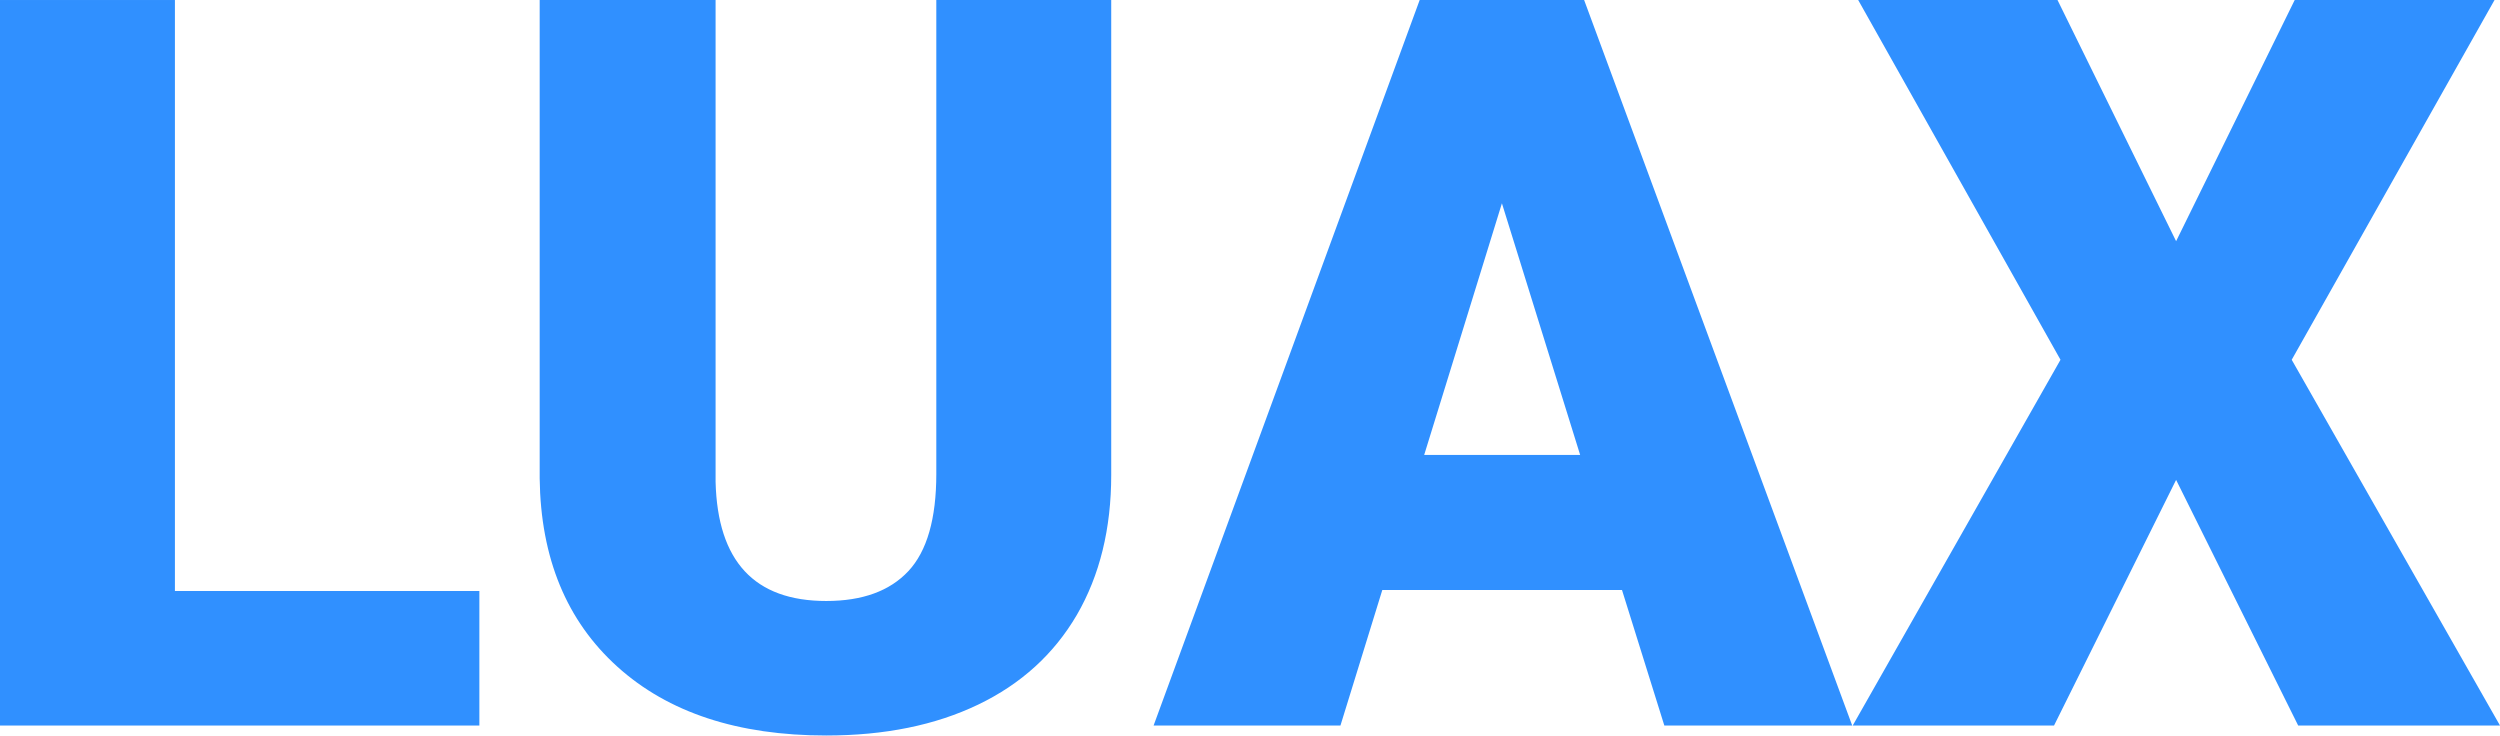
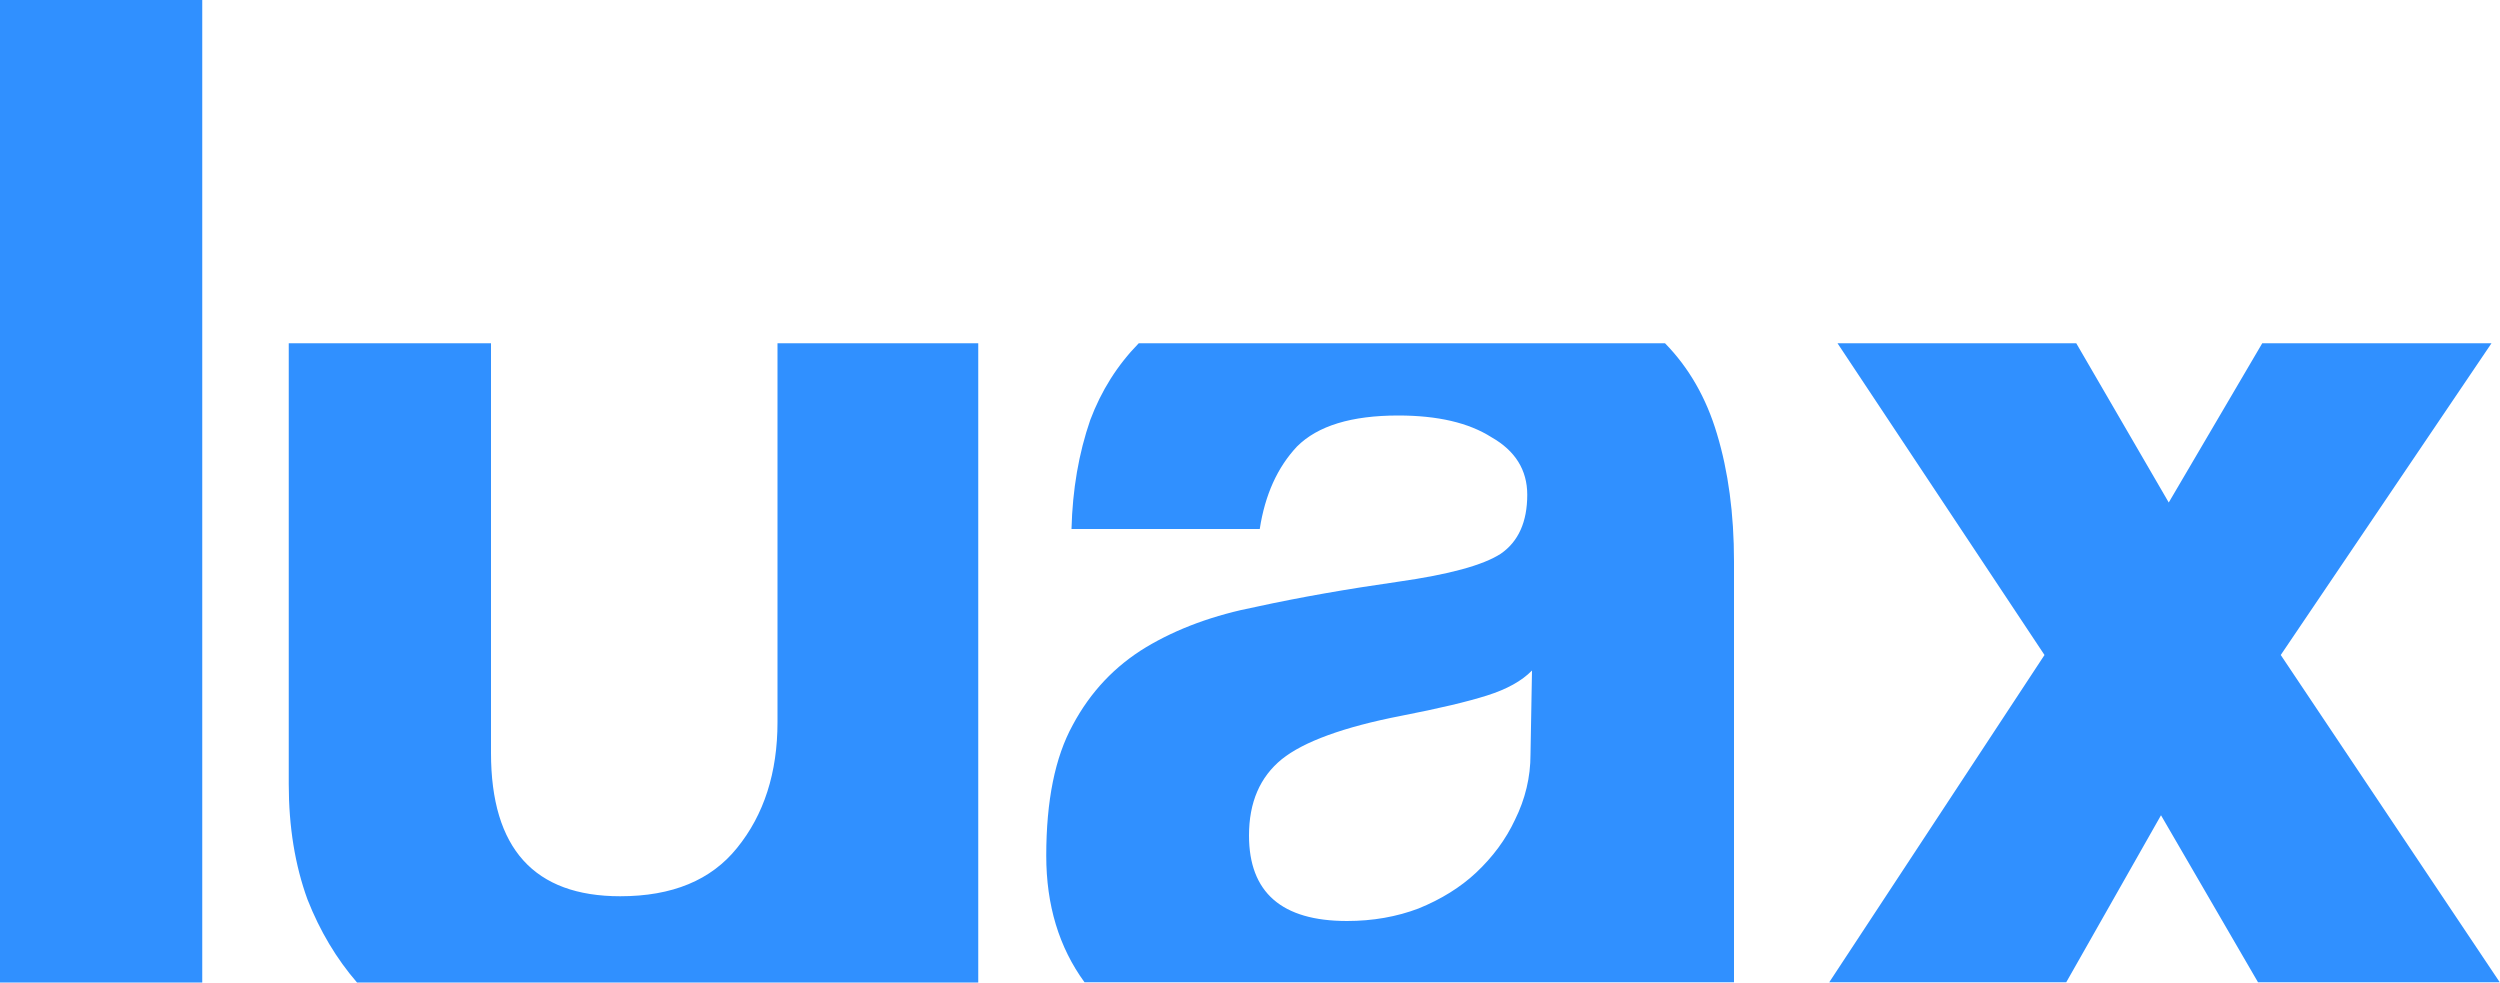
- <svg xmlns="http://www.w3.org/2000/svg" id="svg8" version="1.1" viewBox="0 0 95.062 27.967" height="105.703" width="359.29">
-   <defs id="defs2" />
-   <g transform="translate(0,-269.0327)" id="layer1">
-     <g id="text4530" style="font-style:normal;font-variant:normal;font-weight:bold;font-stretch:normal;font-size:10.583px;line-height:1.25;font-family:'Roboto Mono';-inkscape-font-specification:'Roboto Mono Bold';letter-spacing:0px;word-spacing:0px;fill:#000000;fill-opacity:1;stroke:none;stroke-width:0.265" aria-label="LUAX">
-       <path id="path823" style="font-style:normal;font-variant:normal;font-weight:bold;font-stretch:normal;font-size:38.806px;font-family:'Roboto Black';-inkscape-font-specification:'Roboto Black, Bold';fill:#3090ff;fill-opacity:1;stroke-width:0.265" d="M 6.651,291.505 H 18.228 v 5.116 H 1.8626451e-8 V 269.033 H 6.651 Z" />
-       <path id="path825" style="font-style:normal;font-variant:normal;font-weight:bold;font-stretch:normal;font-size:38.806px;font-family:'Roboto Black';-inkscape-font-specification:'Roboto Black, Bold';fill:#3090ff;fill-opacity:1;stroke-width:0.265" d="m 42.254,269.033 v 18.057 q 0,3.07 -1.307,5.324 -1.307,2.236 -3.752,3.411 -2.444,1.175 -5.779,1.175 -5.04,0 -7.939,-2.615 -2.899,-2.615 -2.956,-7.162 v -18.19 h 6.689 v 18.323 q 0.114,4.529 4.206,4.529 2.065,0 3.126,-1.137 1.061,-1.137 1.061,-3.695 v -18.02 z" />
-       <path id="path827" style="font-style:normal;font-variant:normal;font-weight:bold;font-stretch:normal;font-size:38.806px;font-family:'Roboto Black';-inkscape-font-specification:'Roboto Black, Bold';fill:#3090ff;fill-opacity:1;stroke-width:0.265" d="m 61.676,291.467 h -9.114 l -1.592,5.154 H 43.865 L 53.983,269.033 h 6.253 l 10.194,27.588 H 63.286 Z m -7.522,-5.135 h 5.931 l -2.975,-9.569 z" />
-       <path id="path829" style="font-style:normal;font-variant:normal;font-weight:bold;font-stretch:normal;font-size:38.806px;font-family:'Roboto Black';-inkscape-font-specification:'Roboto Black, Bold';fill:#3090ff;fill-opacity:1;stroke-width:0.265" d="m 82.746,278.204 4.51,-9.171 h 7.598 l -7.712,13.68 7.92,13.908 h -7.674 l -4.642,-9.341 -4.642,9.341 h -7.655 l 7.901,-13.908 -7.693,-13.68 h 7.579 z" />
+ <svg xmlns="http://www.w3.org/2000/svg" width="10mm" height="3.93mm" version="1.1" viewBox="0 0 10 3.93">
+   <g transform="translate(0,-293.07)">
+     <g aria-label="luax">
+       <path d="m0 293.07v3.93h0.809v-3.93zm1.155 1.373v1.764c0 0.17 0.025 0.324 0.075 0.461 0.05 0.127 0.116 0.237 0.198 0.332h2.485v-2.557h-0.803v1.515c0 0.203-0.054 0.371-0.162 0.504-0.104 0.129-0.259 0.193-0.467 0.193-0.344 0-0.517-0.191-0.517-0.573v-1.639zm3.4 0c-0.086 0.088-0.15 0.19-0.194 0.307-0.046 0.133-0.071 0.278-0.075 0.436h0.753c0.021-0.137 0.071-0.247 0.149-0.33 0.083-0.083 0.218-0.124 0.405-0.124 0.158 0 0.282 0.029 0.373 0.087 0.095 0.054 0.143 0.131 0.143 0.23 0 0.108-0.035 0.187-0.106 0.236-0.071 0.046-0.207 0.083-0.411 0.112-0.203 0.029-0.392 0.062-0.566 0.1-0.17 0.033-0.317 0.087-0.442 0.162-0.124 0.075-0.222 0.178-0.293 0.311-0.071 0.129-0.106 0.303-0.106 0.523 0 0.198 0.051 0.366 0.153 0.506h1.775 0.022 0.801v-1.683c0-0.191-0.023-0.361-0.068-0.51-0.043-0.145-0.113-0.266-0.208-0.363zm2.795 0 0.828 1.247-0.861 1.309h0.948l0.379-0.668 0.388 0.668h0.967l-0.876-1.309 0.843-1.247h-0.917l-0.374 0.637-0.37-0.637zm-1.222 1.309-0.006 0.336c0 0.091-0.021 0.178-0.062 0.261-0.037 0.079-0.089 0.149-0.156 0.212-0.062 0.058-0.139 0.106-0.23 0.143-0.087 0.033-0.183 0.05-0.286 0.05-0.261 0-0.392-0.114-0.392-0.342 0-0.133 0.044-0.234 0.131-0.305 0.087-0.07 0.247-0.129 0.479-0.174 0.149-0.029 0.263-0.056 0.342-0.081 0.079-0.025 0.139-0.058 0.18-0.1z" fill="#3090ff" stroke-width=".031" />
    </g>
  </g>
</svg>
